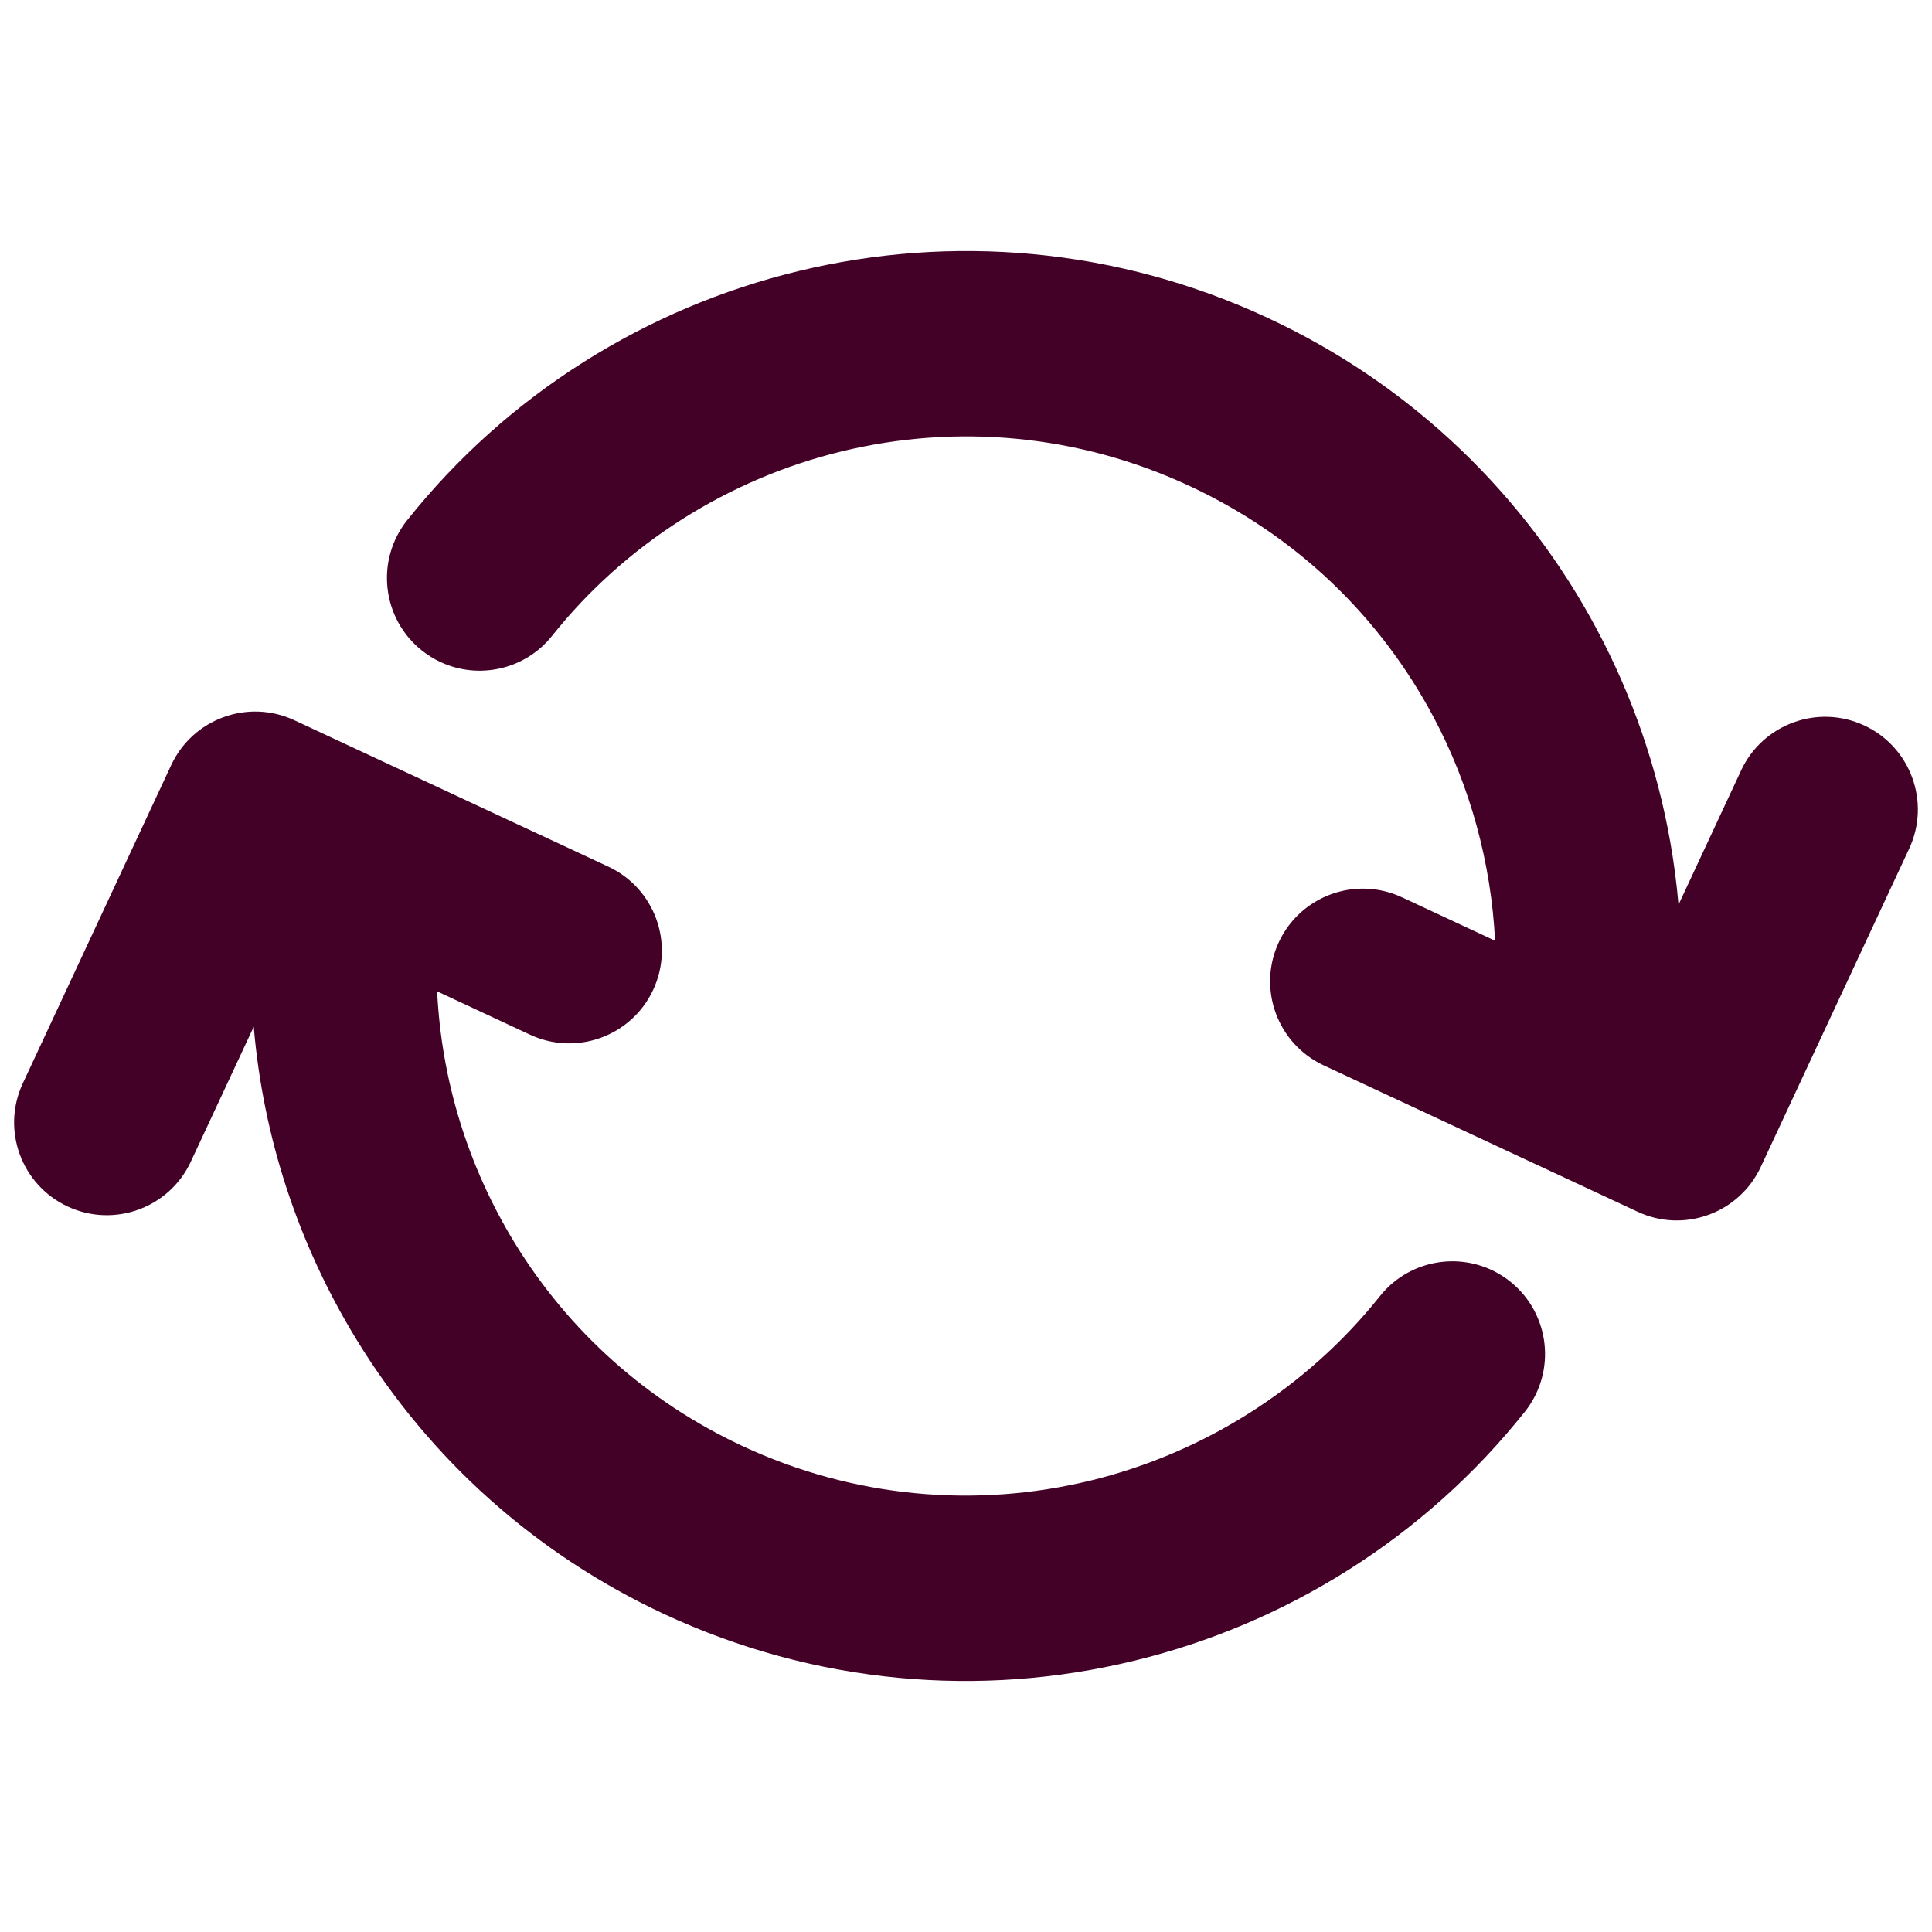
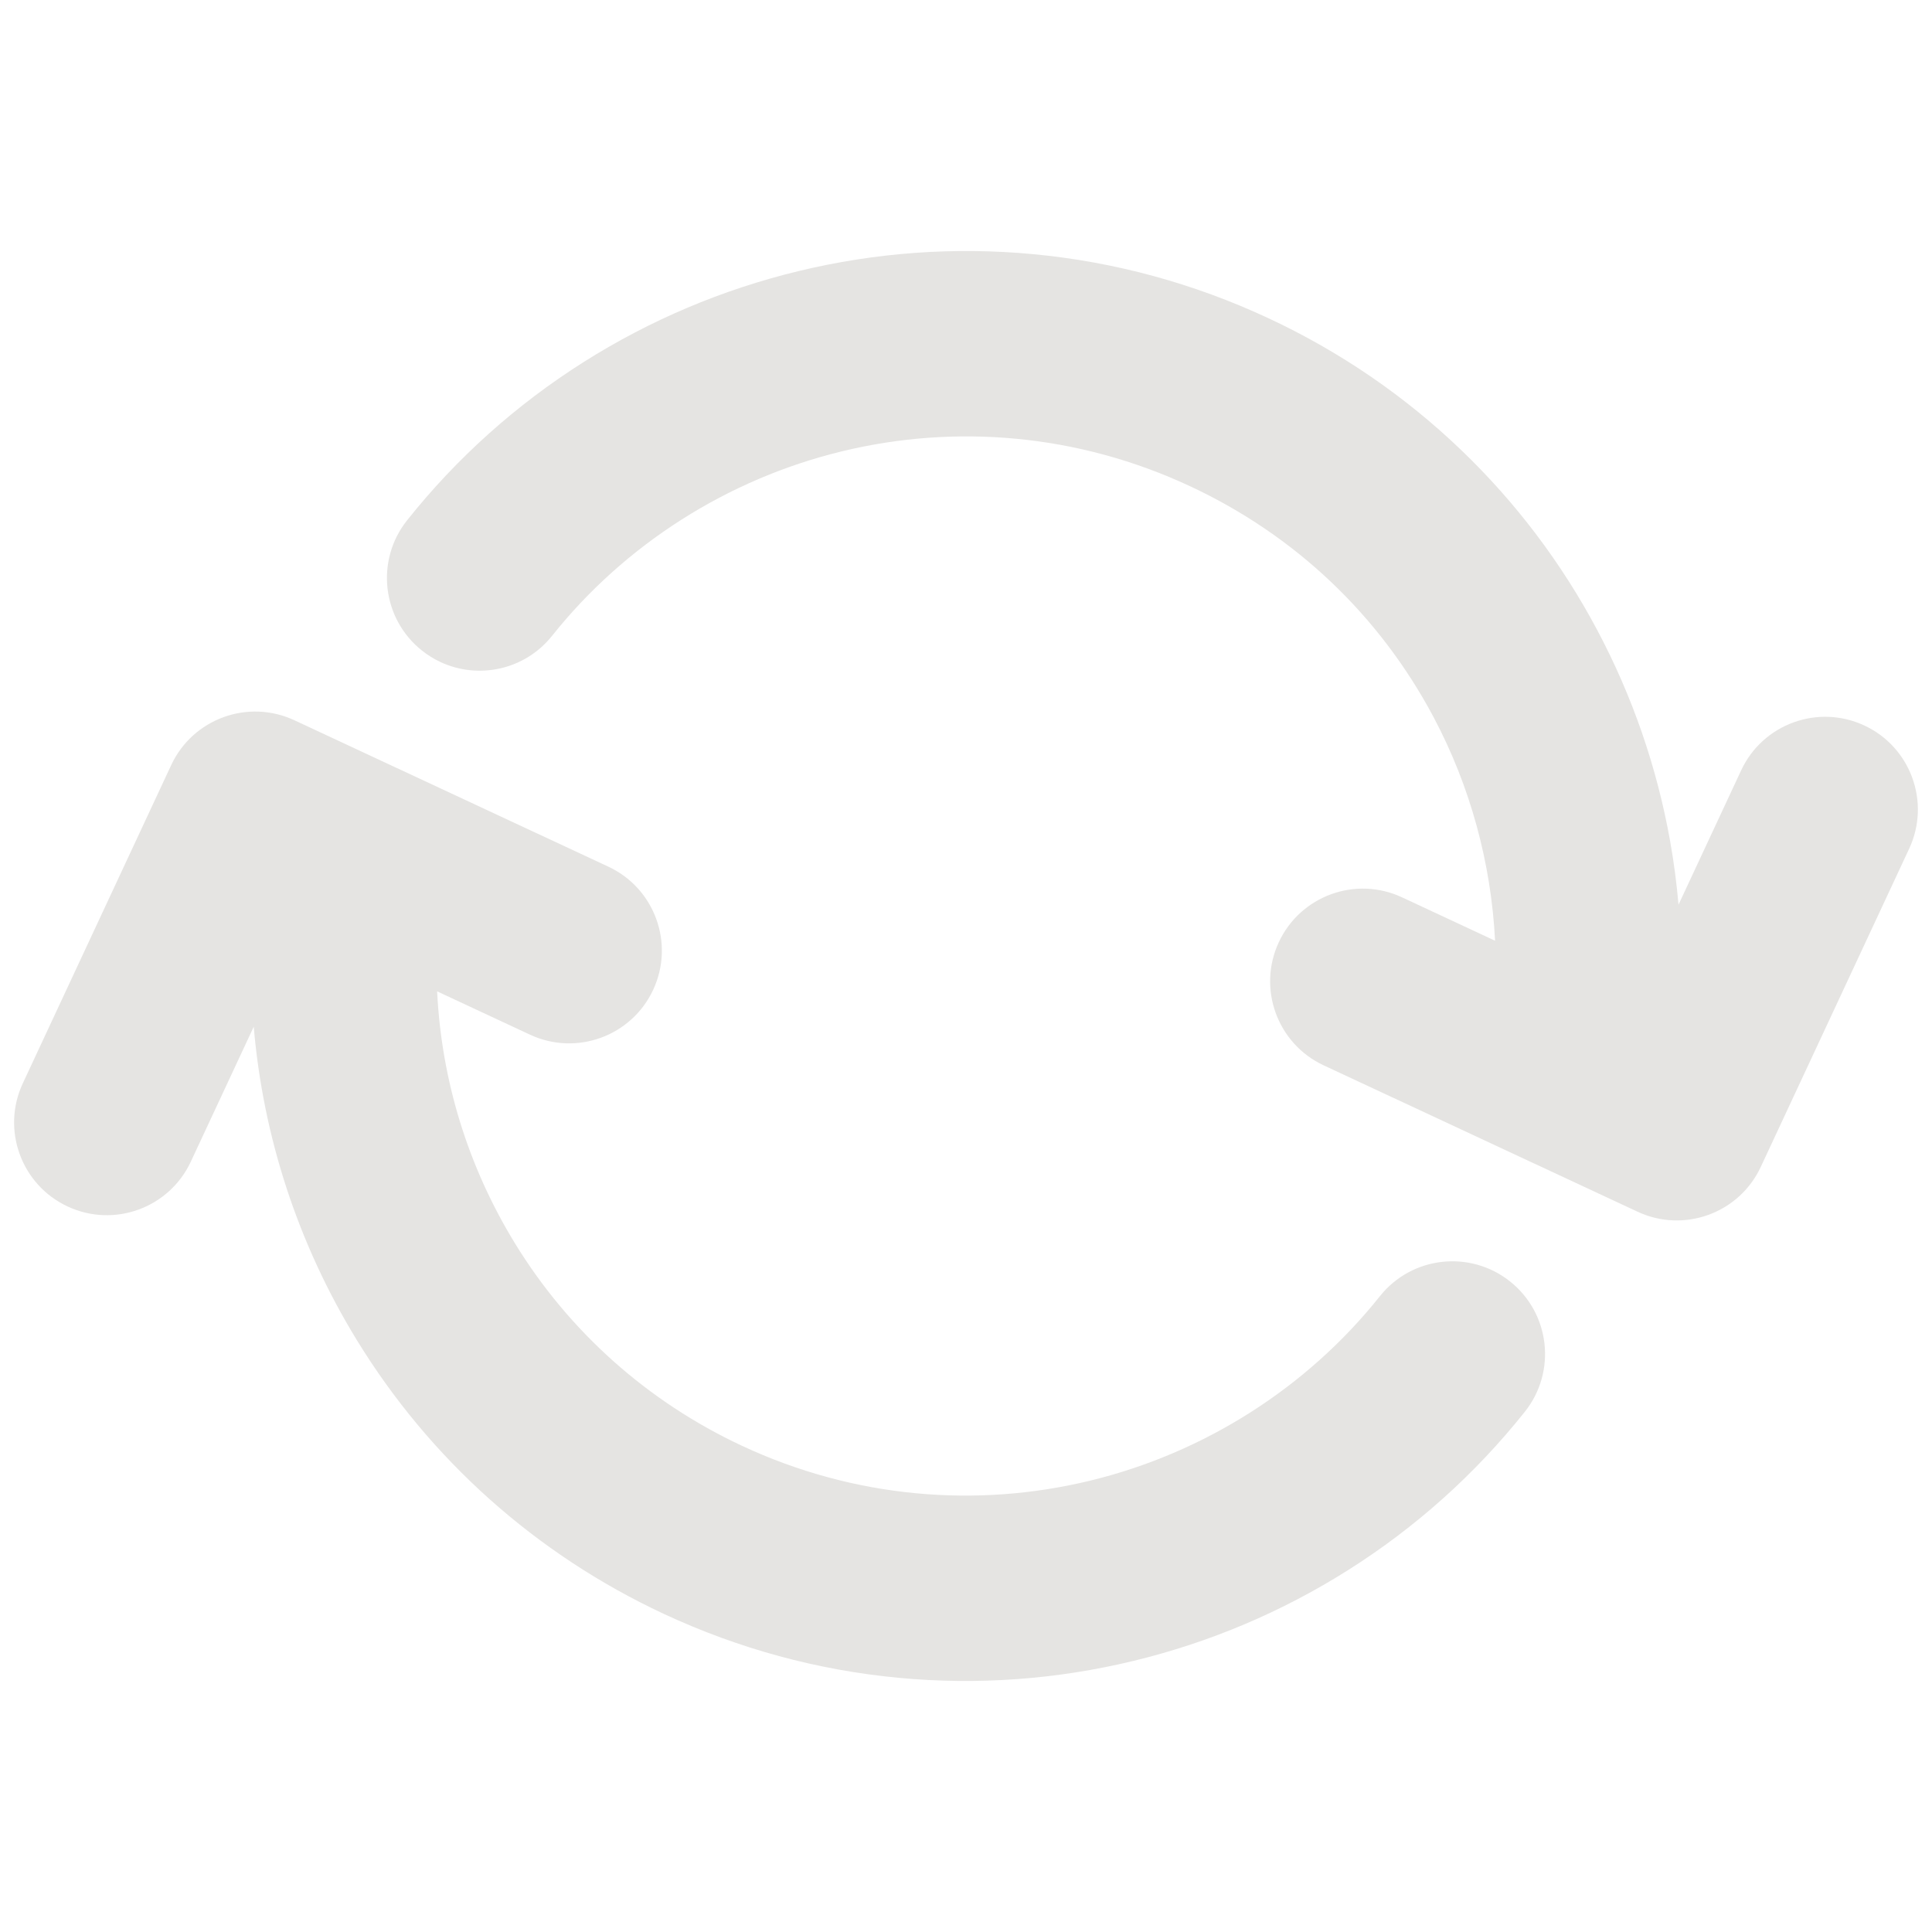
<svg xmlns="http://www.w3.org/2000/svg" fill="#000000" version="1.1" id="Capa_1" width="116" height="116" viewBox="0 0 132.268 132.268" xml:space="preserve">
  <defs id="defs2" />
-   <g id="g2" style="fill:#440128;fill-opacity:1" transform="matrix(-0.1095441,-0.05108133,-0.05108133,0.1095441,139.394,39.46911)">
-     <path d="m 248.709,421.475 c 28.995,0 52.5,-23.505 52.5,-52.5 0,-28.995 -23.505,-52.5 -52.5,-52.5 h -58.165 c 20.598,-38.935 49.764,-73.439 85.14,-100.095 52.277,-39.393 114.623,-60.214 180.296,-60.214 34.612,0 68.514,5.831 100.764,17.331 31.17,11.115 60.16,27.273 86.16,48.024 52.043,41.536 89.225,99.817 104.695,164.109 5.789,24.063 27.293,40.231 51,40.229 4.062,0 8.199,-0.477 12.324,-1.469 28.189,-6.783 45.545,-35.135 38.762,-63.325 C 839.126,317.193 821.38,275.645 796.937,237.573 772.941,200.201 743.154,167.189 708.402,139.454 673.304,111.442 634.144,89.621 592.009,74.596 548.409,59.049 502.642,51.165 455.979,51.165 c -44.688,0 -88.618,7.244 -130.576,21.529 -40.568,13.813 -78.557,33.942 -112.908,59.827 -33.947,25.58 -63.55,56.175 -87.985,90.936 -6.982,9.932 -13.478,20.147 -19.511,30.605 v -83.971 c 0,-28.995 -23.505,-52.5 -52.5,-52.5 C 23.504,117.591 0,141.097 0,170.092 v 198.884 c 0,28.995 23.505,52.5 52.5,52.5 z" id="path1" style="fill:#440128;fill-opacity:1" />
-     <path d="M 859.691,490.717 H 663.48 c -28.994,0 -52.5,23.506 -52.5,52.5 0,28.996 23.506,52.5 52.5,52.5 h 58.027 c -23.443,44.539 -57.707,82.494 -100.008,110.547 -49.053,32.531 -106.244,49.738 -165.397,49.762 -34.575,-0.012 -68.441,-5.842 -100.657,-17.33 -31.172,-11.115 -60.16,-27.273 -86.161,-48.025 -52.044,-41.535 -89.225,-99.816 -104.694,-164.107 -6.782,-28.189 -35.132,-45.543 -63.325,-38.762 -28.19,6.783 -45.544,35.135 -38.761,63.324 10.556,43.873 28.303,85.422 52.748,123.492 23.995,37.373 53.782,70.385 88.534,98.119 35.098,28.014 74.258,49.834 116.393,64.859 43.477,15.502 89.107,23.381 135.634,23.426 0.056,0 0.109,0.004 0.166,0.004 0.042,0 0.083,0 0.125,0 0.036,0 0.07,0 0.106,0 0.043,0 0.086,-0.002 0.13,-0.002 79.779,-0.07 156.951,-23.322 223.195,-67.256 52.834,-35.039 96.381,-81.557 127.656,-135.996 v 84.33 c 0,28.994 23.504,52.5 52.5,52.5 28.994,0 52.5,-23.506 52.5,-52.5 V 543.217 c 0,-28.994 -23.505,-52.5 -52.5,-52.5 z" id="path2" style="fill:#440128;fill-opacity:1" />
+   <g id="g2" style="fill:#e5e4e2;fill-opacity:1" transform="matrix(-0.1095441,-0.05108133,-0.05108133,0.1095441,139.394,39.46911)">
+     <path d="m 248.709,421.475 c 28.995,0 52.5,-23.505 52.5,-52.5 0,-28.995 -23.505,-52.5 -52.5,-52.5 h -58.165 c 20.598,-38.935 49.764,-73.439 85.14,-100.095 52.277,-39.393 114.623,-60.214 180.296,-60.214 34.612,0 68.514,5.831 100.764,17.331 31.17,11.115 60.16,27.273 86.16,48.024 52.043,41.536 89.225,99.817 104.695,164.109 5.789,24.063 27.293,40.231 51,40.229 4.062,0 8.199,-0.477 12.324,-1.469 28.189,-6.783 45.545,-35.135 38.762,-63.325 C 839.126,317.193 821.38,275.645 796.937,237.573 772.941,200.201 743.154,167.189 708.402,139.454 673.304,111.442 634.144,89.621 592.009,74.596 548.409,59.049 502.642,51.165 455.979,51.165 c -44.688,0 -88.618,7.244 -130.576,21.529 -40.568,13.813 -78.557,33.942 -112.908,59.827 -33.947,25.58 -63.55,56.175 -87.985,90.936 -6.982,9.932 -13.478,20.147 -19.511,30.605 v -83.971 c 0,-28.995 -23.505,-52.5 -52.5,-52.5 C 23.504,117.591 0,141.097 0,170.092 v 198.884 c 0,28.995 23.505,52.5 52.5,52.5 z" id="path1" style="fill:#e5e4e2;fill-opacity:1" />
+     <path d="M 859.691,490.717 H 663.48 c -28.994,0 -52.5,23.506 -52.5,52.5 0,28.996 23.506,52.5 52.5,52.5 h 58.027 c -23.443,44.539 -57.707,82.494 -100.008,110.547 -49.053,32.531 -106.244,49.738 -165.397,49.762 -34.575,-0.012 -68.441,-5.842 -100.657,-17.33 -31.172,-11.115 -60.16,-27.273 -86.161,-48.025 -52.044,-41.535 -89.225,-99.816 -104.694,-164.107 -6.782,-28.189 -35.132,-45.543 -63.325,-38.762 -28.19,6.783 -45.544,35.135 -38.761,63.324 10.556,43.873 28.303,85.422 52.748,123.492 23.995,37.373 53.782,70.385 88.534,98.119 35.098,28.014 74.258,49.834 116.393,64.859 43.477,15.502 89.107,23.381 135.634,23.426 0.056,0 0.109,0.004 0.166,0.004 0.042,0 0.083,0 0.125,0 0.036,0 0.07,0 0.106,0 0.043,0 0.086,-0.002 0.13,-0.002 79.779,-0.07 156.951,-23.322 223.195,-67.256 52.834,-35.039 96.381,-81.557 127.656,-135.996 v 84.33 c 0,28.994 23.504,52.5 52.5,52.5 28.994,0 52.5,-23.506 52.5,-52.5 V 543.217 c 0,-28.994 -23.505,-52.5 -52.5,-52.5 z" id="path2" style="fill:#e5e4e2;fill-opacity:1" />
  </g>
</svg>
